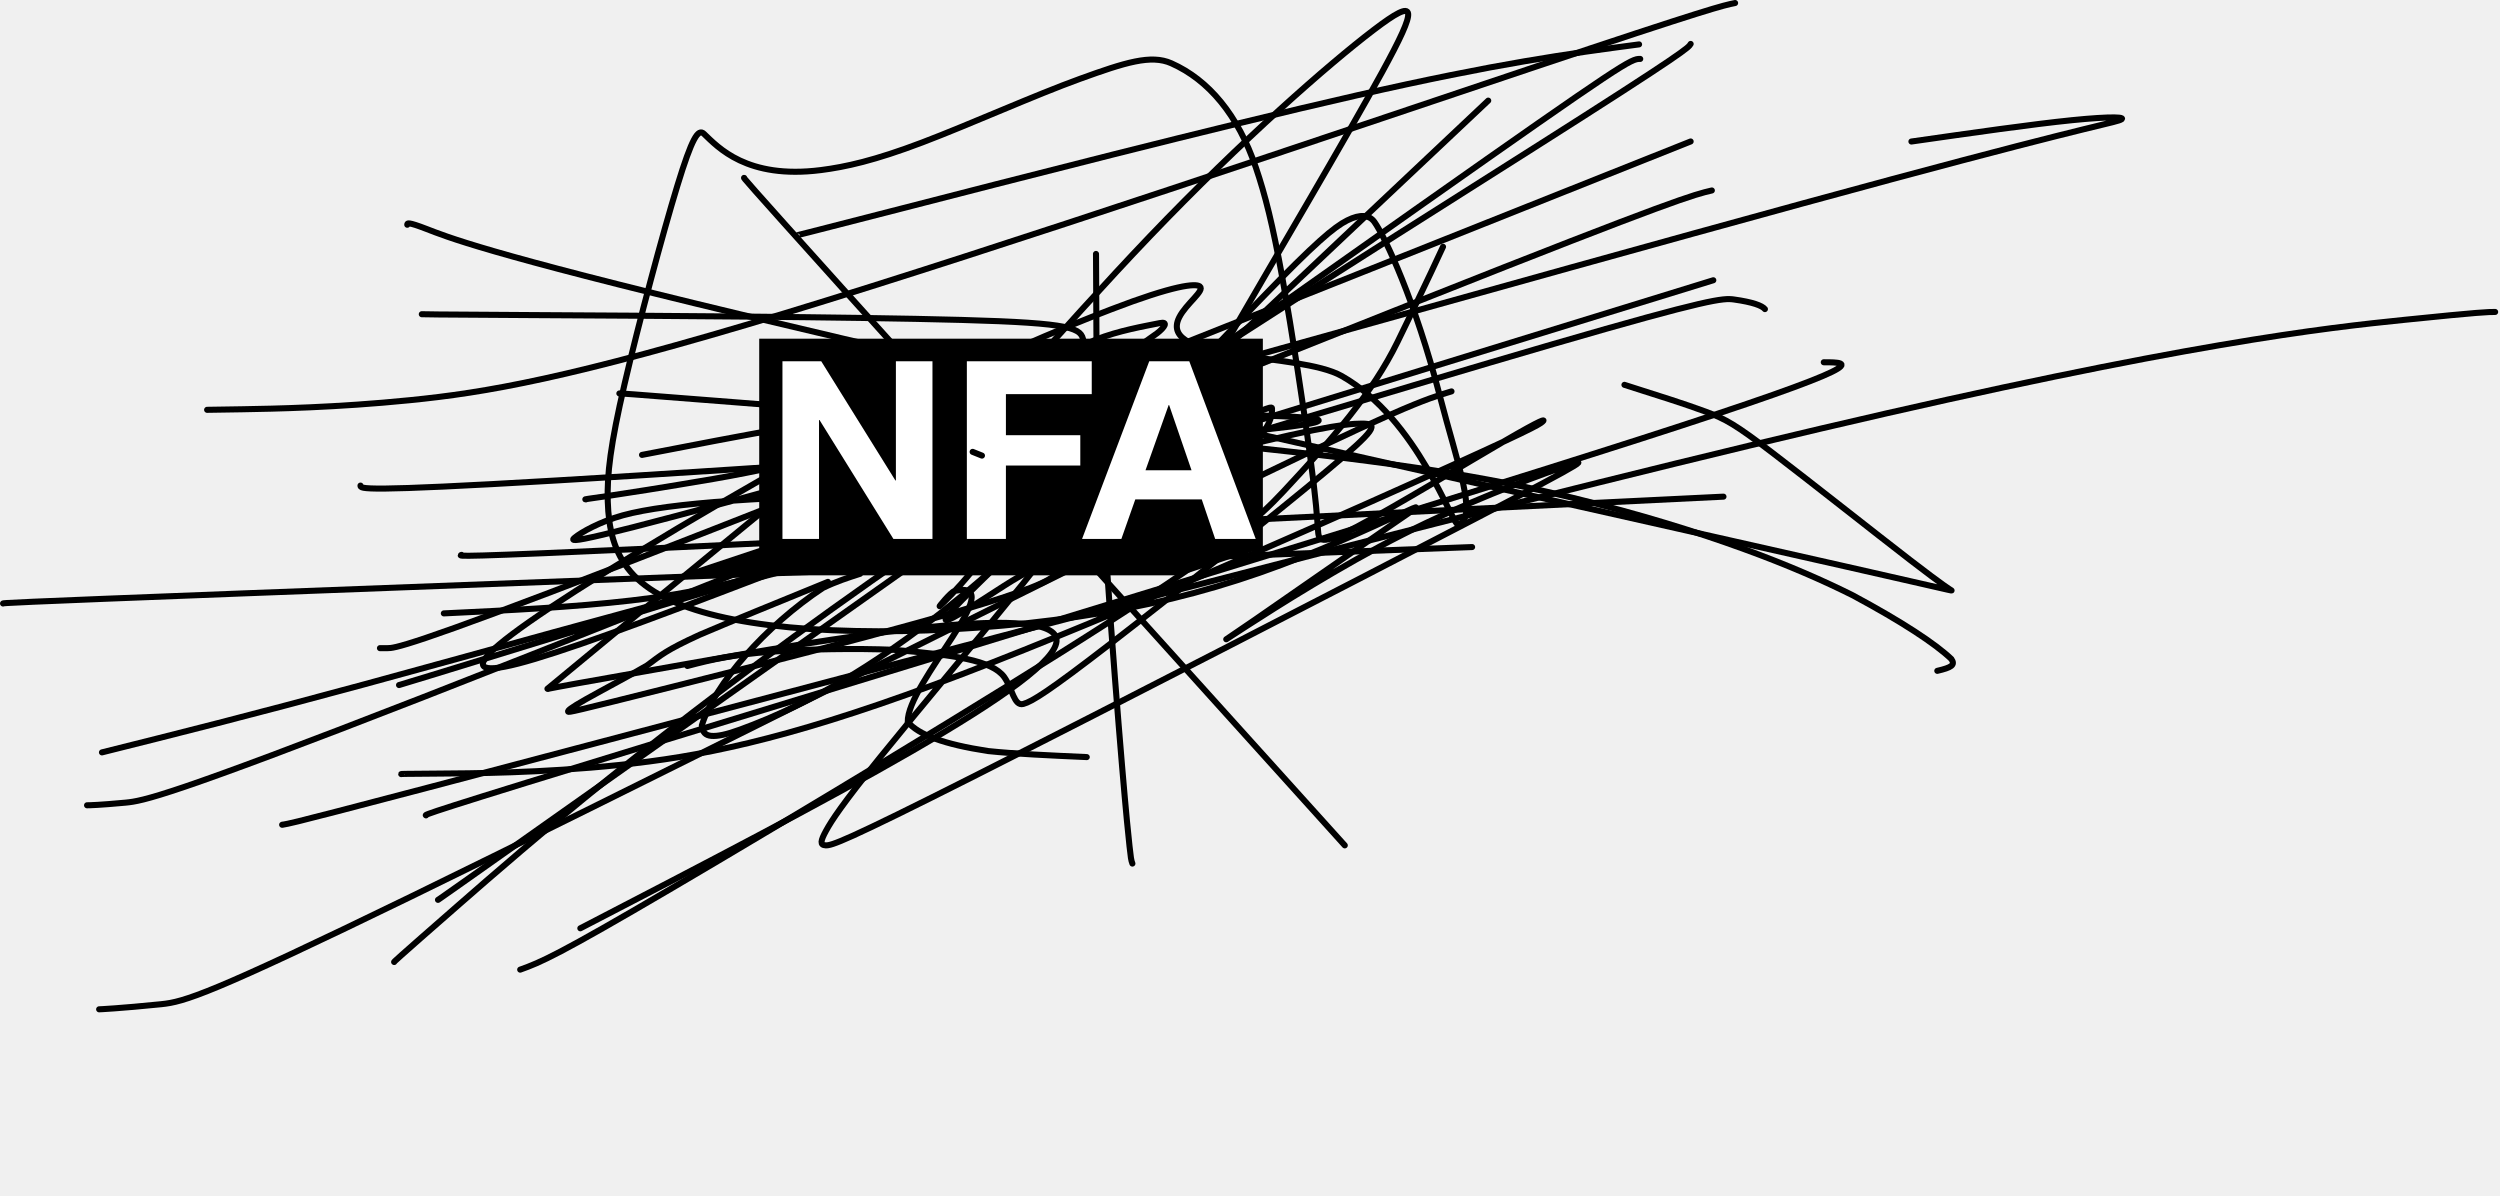
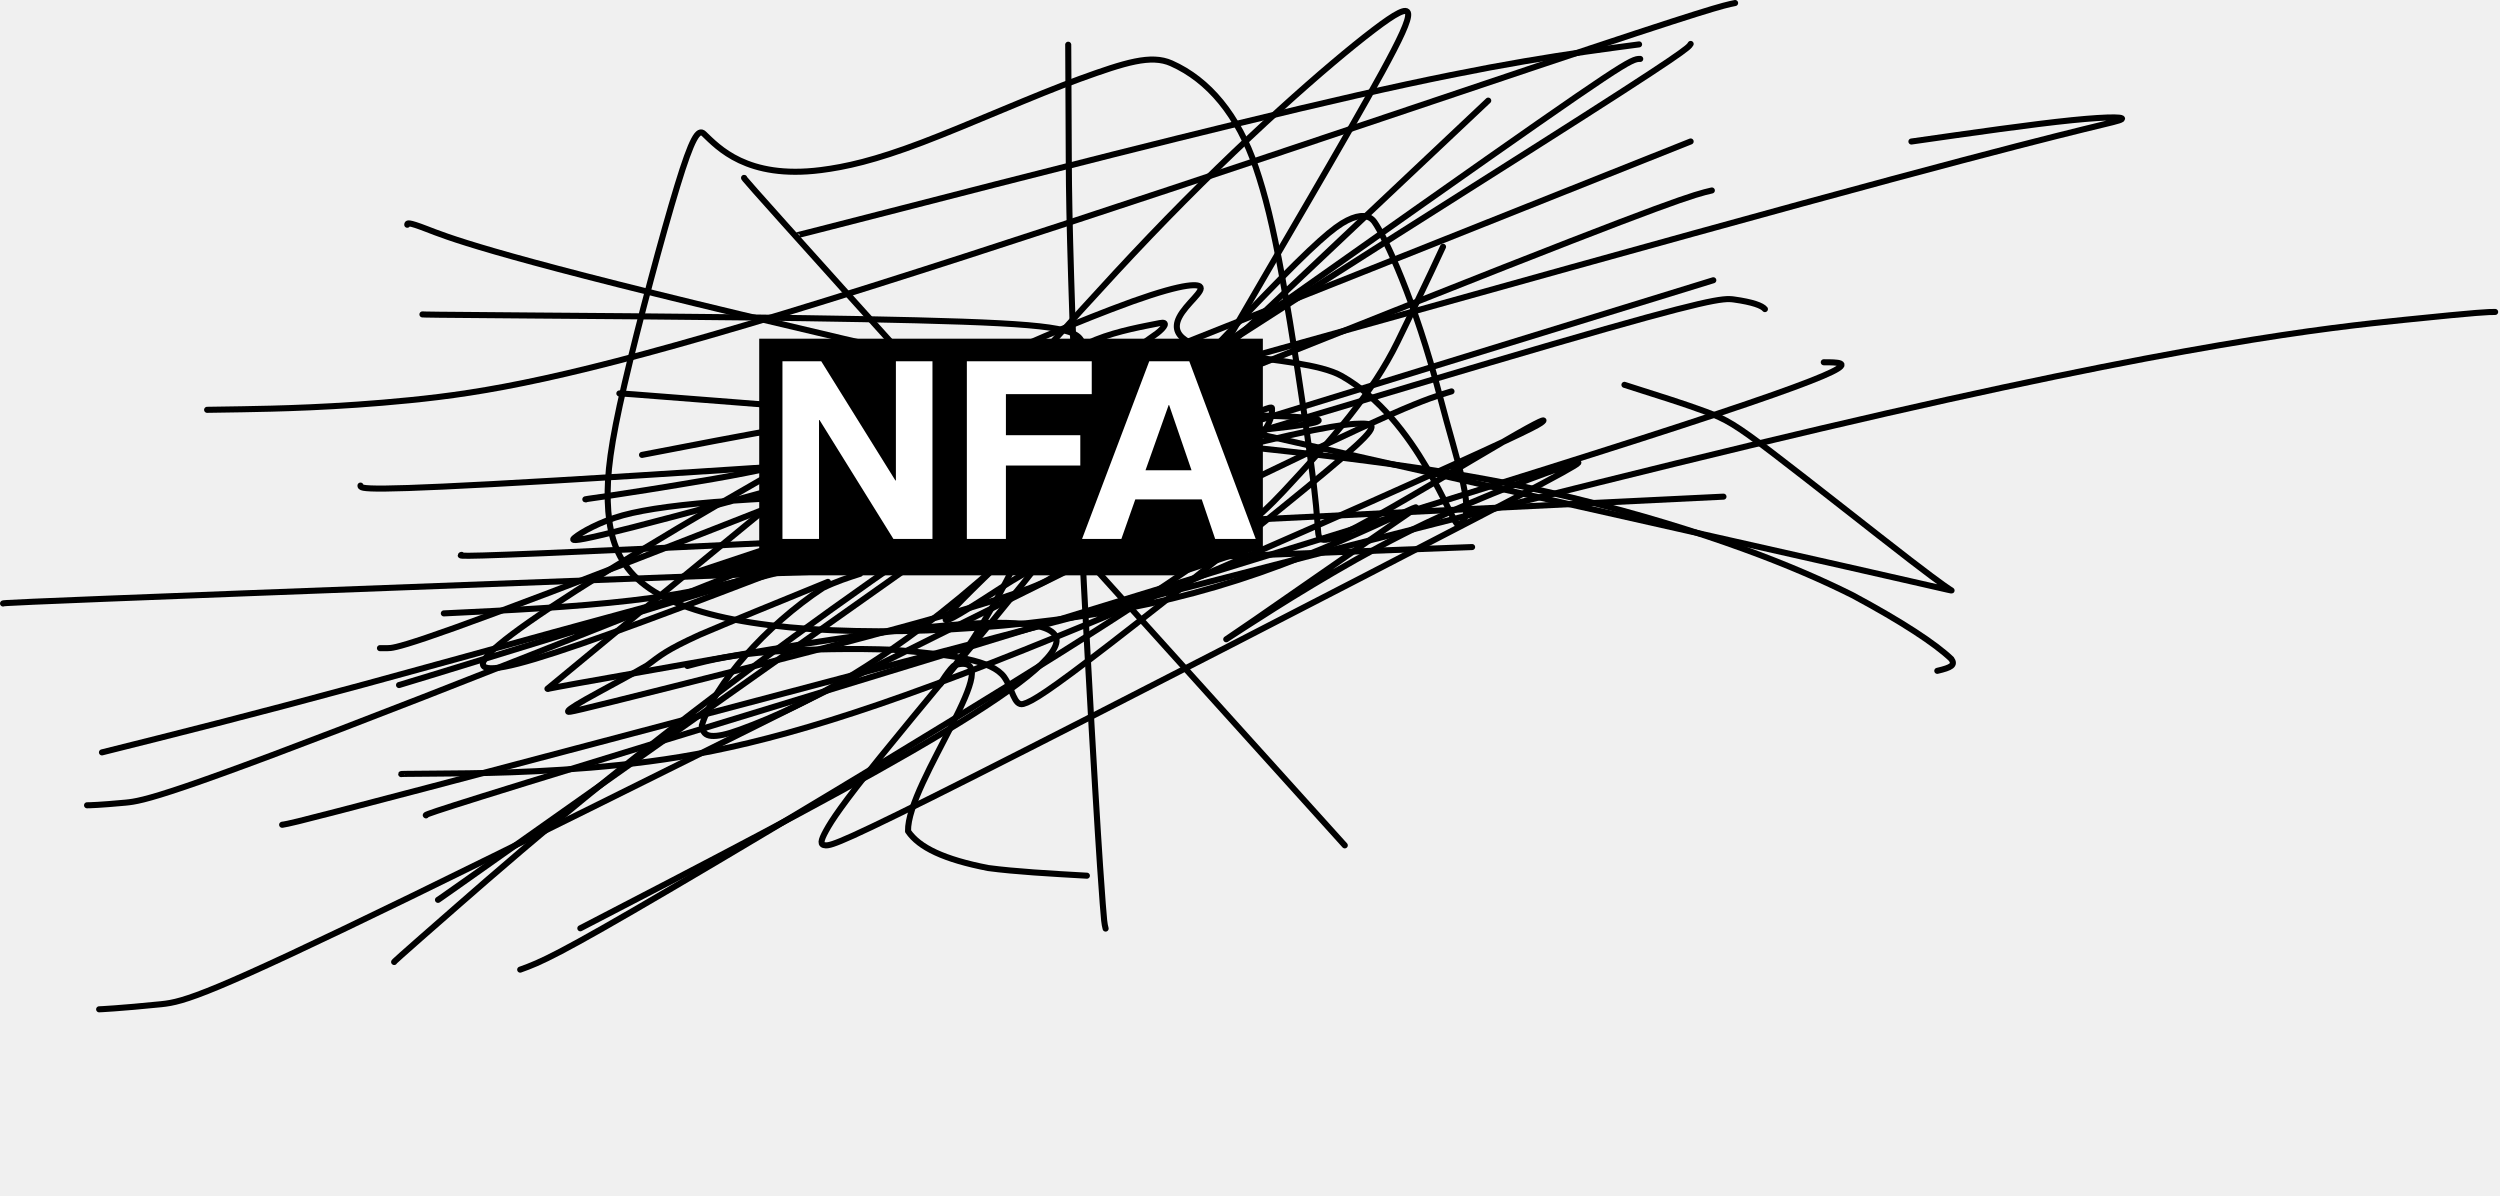
<svg xmlns="http://www.w3.org/2000/svg" width="824" height="394" viewBox="0 0 824 394" fill="none">
  <path d="M144.364 296.593C144.221 296.734 144.078 296.875 208.149 251.568C272.22 206.261 400.508 115.501 467.832 68.073C535.156 20.646 537.628 19.3 540.619 19.422" stroke-width="2" stroke-linecap="round" stroke-linejoin="round" stroke="black" />
  <path d="M326.936 113.183C325.954 113.554 324.136 113.913 321.194 114.402C319.563 114.723 317.653 115.193 294.614 133.533C271.576 151.874 227.466 188.071 180.435 227.015" stroke-width="2" stroke-linecap="round" stroke-linejoin="round" stroke="black" />
  <path d="M180.732 227.015C183.988 226.372 187.244 225.73 228.008 218.536C268.772 211.342 346.947 197.616 348.231 210.768C349.515 223.92 271.541 264.366 191.279 305.966" stroke-width="2" stroke-linecap="round" stroke-linejoin="round" stroke="black" />
  <path d="M131.523 225.793C132.377 225.561 133.23 225.329 204.717 203.31C276.205 181.292 418.301 137.495 564.704 92.37" stroke-width="2" stroke-linecap="round" stroke-linejoin="round" stroke="black" />
  <path d="M32.679 332.669C32.775 332.669 39.24 332.398 53.16 330.98C60.713 330.211 69.067 327.82 135.451 295.524C201.836 263.227 325.95 200.708 393.944 167.298C461.939 133.888 470.053 131.482 478.413 129.003" stroke-width="2" stroke-linecap="round" stroke-linejoin="round" stroke="black" />
  <path d="M190.159 208.701C190.038 208.58 191.517 207.48 231.11 195.576C269.005 184.182 343.672 164.044 387.755 152.612C431.838 141.18 443.234 139.607 448.858 139.622C454.482 139.636 453.987 141.286 436.872 155.562C419.756 169.838 386.034 196.692 365.88 212.248C345.725 227.804 340.16 231.249 337.274 232.024C334.214 232.846 333.697 226.934 331.001 223.169C326.988 217.563 314.132 215.847 294.421 214.166C282.342 213.673 266.048 213.912 254.067 214.816C242.085 215.72 234.91 217.282 226.56 219.508" stroke-width="2" stroke-linecap="round" stroke-linejoin="round" stroke="black" />
  <path d="M152.136 182.88C151.002 183.317 149.869 183.754 218.479 180.595C287.088 177.437 425.476 170.668 568.057 163.695" stroke-width="2" stroke-linecap="round" stroke-linejoin="round" stroke="black" />
  <path d="M28.693 265.422C29.564 265.422 32.826 265.346 41.364 264.552C47.108 264.018 55.64 262.48 139.639 229.73C223.639 196.979 382.827 132.873 467.702 99.181C552.576 65.489 558.313 64.154 564.223 62.779" stroke-width="2" stroke-linecap="round" stroke-linejoin="round" stroke="black" />
  <path d="M245.288 58.643C245.012 58.528 244.735 58.413 277.393 94.709C310.05 131.005 375.65 203.716 443.237 278.63" stroke-width="2" stroke-linecap="round" stroke-linejoin="round" stroke="black" />
-   <path d="M361.237 83.702C361.254 82.721 361.282 91.818 361.381 109.632C361.427 117.861 361.603 124.372 362.125 136.831C362.648 149.291 363.547 167.483 365.01 189.418C366.474 211.352 368.473 236.476 369.841 252.623C371.208 268.769 371.884 275.175 372.291 278.918C372.698 282.661 372.817 283.547 373.237 284.63" stroke-width="2" stroke-linecap="round" stroke-linejoin="round" stroke="black" />
+   <path d="M352.081 14.741C352.097 13.319 352.139 26.509 352.268 52.338C352.327 64.269 352.513 73.709 353.056 91.774C353.599 109.839 354.529 136.216 356.028 168.018C357.527 199.82 359.567 236.247 360.962 259.656C362.356 283.065 363.042 292.353 363.455 297.78C363.869 303.207 363.989 304.49 364.411 306.061" stroke-width="2" stroke-linecap="round" stroke-linejoin="round" stroke="black" />
  <path d="M140.411 268.749C139.902 268.558 139.393 268.367 219.853 243.731C300.312 219.095 461.754 170.019 540.471 144.729C619.188 119.439 610.287 119.421 601.116 119.403" stroke-width="2" stroke-linecap="round" stroke-linejoin="round" stroke="black" />
  <path d="M581.714 101.878C580.8 100.736 577.718 99.576 571.52 98.711C567.955 98.213 563.449 98.417 512.093 113.352C460.736 128.287 362.642 158.157 303.565 175.229C244.488 192.302 227.399 195.672 208.118 197.908C188.837 200.143 167.88 201.143 146.289 202.173" stroke-width="2" stroke-linecap="round" stroke-linejoin="round" stroke="black" />
  <path d="M134.237 74.077C134.237 73.547 134.237 73.016 140.61 75.472C146.982 77.927 159.727 83.384 243.601 103.505C327.474 123.627 482.091 158.247 562.282 176.311C642.473 194.374 643.552 194.831 643.206 194.595C642.859 194.359 641.054 193.417 629.529 184.537C618.004 175.657 596.815 158.868 584.37 149.371C571.926 139.873 568.868 138.176 562.293 135.72C555.718 133.264 545.719 130.101 535.417 126.842" stroke-width="2" stroke-linecap="round" stroke-linejoin="round" stroke="black" />
  <path d="M475.621 81.334C475.461 81.693 470.395 92.755 460.598 112.753C452.395 129.497 439.24 144.594 423.013 161.98C414.447 171.157 404.24 180.128 365.366 205.136C326.493 230.144 259.015 270.682 221.433 292.749C183.852 314.817 178.212 317.187 171.457 319.593" stroke-width="2" stroke-linecap="round" stroke-linejoin="round" stroke="black" />
  <path d="M129.927 317.076C129.785 317.076 129.642 317.076 151.269 298.17C172.896 279.265 216.297 241.454 287.216 191.524C358.134 141.593 455.255 80.69 505.604 48.744C555.953 16.798 556.586 15.656 557.239 14.479" stroke-width="2" stroke-linecap="round" stroke-linejoin="round" stroke="black" />
  <path d="M1 198.911C1 198.768 1 198.626 80.894 195.554C160.788 192.483 320.576 186.488 485.206 180.311" stroke-width="2" stroke-linecap="round" stroke-linejoin="round" stroke="black" />
  <path d="M204.141 129.685C204.081 129.624 204.02 129.563 243.626 132.692C283.231 135.821 362.505 142.141 416.218 147.878C469.932 153.615 495.682 158.577 518.211 164.041C540.74 169.505 559.267 175.32 574.534 180.867C589.8 186.414 601.245 191.517 610.598 196.18C626.866 204.91 637.897 212.162 643.164 217.211C644.525 219.198 643.22 220.019 638.533 221.109" stroke-width="2" stroke-linecap="round" stroke-linejoin="round" stroke="black" />
  <path d="M193.124 164.598C191.422 164.598 199.911 163.868 235.317 157.823C261.514 153.351 303.783 142.631 326.259 137.53C348.736 132.429 349.976 132.404 339.005 137.747C328.035 143.089 304.815 153.801 280.892 164.836" stroke-width="2" stroke-linecap="round" stroke-linejoin="round" stroke="black" />
  <path d="M316.431 185.63C316.373 185.63 316.315 185.63 327.314 185.63C338.313 185.63 360.371 185.63 339.751 193.707C319.131 201.784 255.166 217.937 221.747 226.328C188.328 234.718 187.393 234.856 187.253 234.547C187.113 234.239 187.797 233.478 193.113 230.472C198.428 227.465 208.356 222.235 213.275 219.322C217.804 215.97 219.442 214.325 230.668 209.197C239.854 205.262 256.125 198.623 272.888 191.782" stroke-width="2" stroke-linecap="round" stroke-linejoin="round" stroke="black" />
  <path d="M302.547 162.786C253.674 163.529 220.545 165.65 205.269 169.855C197.817 171.906 191.489 175.462 189.375 177.25C187.261 179.038 189.685 179.377 269.487 157.388C349.289 135.399 506.396 91.071 593.925 67.122C681.453 43.173 694.641 40.945 698.358 39.71C702.075 38.474 695.921 38.297 682.92 39.613C669.92 40.93 650.259 43.745 630.003 46.645" stroke-width="2" stroke-linecap="round" stroke-linejoin="round" stroke="black" />
  <path d="M33.609 247.985C58 241.889 82.39 235.794 120.284 225.496C158.178 215.197 208.837 200.881 239.166 193.14C269.496 185.399 277.962 184.667 297.84 165.688C317.718 146.709 348.752 109.505 379.049 77.829C409.346 46.153 437.967 21.132 452.708 9.903C467.449 -1.327 467.444 1.993 455.53 23.802C443.616 45.611 419.793 85.808 406.719 108.481C393.645 131.154 392.043 135.084 390.95 138.079C389.857 141.074 389.324 143.014 391.466 143.467C398.319 144.914 419.144 132.641 419.25 134.532C420.319 153.574 356.2 176.707 330.895 193.114C305.591 209.52 303.852 210.161 334.052 181.178C364.252 152.195 426.442 93.569 490.518 33.166" stroke-width="2" stroke-linecap="round" stroke-linejoin="round" stroke="black" />
  <path d="M262.237 77.622C262.237 77.673 262.237 77.723 296.745 68.838C331.253 59.952 400.268 42.129 447.184 31.44C494.099 20.751 516.824 17.736 540.237 14.63" stroke-width="2" stroke-linecap="round" stroke-linejoin="round" stroke="black" />
  <path d="M132.237 255.141C132.237 255.096 132.237 255.052 143.77 254.98C155.303 254.909 178.368 254.812 204.161 252.133C229.954 249.455 257.775 244.197 307.553 225.798C357.331 207.399 428.221 176.018 466.256 158.925C504.29 141.832 507.319 139.978 508.403 139.007C509.487 138.037 508.533 138.007 496.093 145.247C483.654 152.487 459.758 166.999 447.329 173.559C434.9 180.12 434.662 178.289 434.397 174.594C434.132 170.9 433.847 165.396 431.788 150.005C429.73 134.614 425.905 109.5 422.685 91.694C419.465 73.887 416.966 64.147 413.935 55.211C408.076 37.934 398.412 26.351 386.076 20.863C379.388 17.887 370.894 20.572 355.972 25.976C341.049 31.381 319.717 40.97 303.955 46.955C288.192 52.94 278.646 55.031 270.533 56.062C246.113 59.166 236.608 48.461 231.984 44.081C230.13 42.325 228.112 45.358 223.264 61.193C218.417 77.028 210.503 106.555 205.85 126.61C201.196 146.666 200.044 156.355 200.319 165.27C200.595 174.185 202.332 182.031 207.866 188.474C213.399 194.917 222.675 199.72 236.534 203.035C250.393 206.35 268.554 208.032 289.537 208.069C310.519 208.107 333.773 206.448 355.387 203.251C377 200.054 396.268 195.37 415.2 188.771C434.132 182.172 452.144 173.801 460.916 169.726C469.688 165.65 468.675 166.123 457.539 173.79C446.402 181.457 425.174 196.303 413.635 204.251C402.097 212.198 400.893 212.797 410.768 206.425C420.643 200.053 441.634 186.693 462.401 176.138C483.168 165.582 503.074 158.236 513.843 154.397C524.612 150.559 525.64 150.452 485.817 171.187C445.995 191.922 365.291 233.503 321.705 255.515C278.12 277.527 274.098 278.709 272.146 278.626C270.195 278.544 270.435 277.161 272.266 273.809C274.097 270.457 277.511 265.178 290.092 249.599C302.672 234.02 324.317 208.302 337.227 192.277C354.065 171.376 359.12 160.064 361.889 151.001C363.107 147.015 362.794 143.632 361.522 141.021C360.25 138.411 357.733 136.512 348.764 134.972C339.795 133.432 324.45 132.309 300.535 134.829C276.621 137.35 244.601 143.548 211.611 149.934" stroke-width="2" stroke-linecap="round" stroke-linejoin="round" stroke="black" />
  <path d="M125.237 213.63C125.411 213.63 125.584 213.63 127.723 213.63C129.863 213.63 133.963 213.63 205.218 186.075C276.473 158.52 414.76 103.41 557.237 46.63" stroke-width="2" stroke-linecap="round" stroke-linejoin="round" stroke="black" />
  <path d="M313.944 165.88C313.69 165.93 313.437 165.98 292.202 174.225C270.967 182.47 228.758 198.909 201.126 208.837C173.493 218.764 161.717 221.683 159.519 219.666C157.321 217.65 165.058 210.61 189.842 194.723C214.627 178.836 256.223 154.316 290.456 136.443C324.688 118.571 350.296 108.09 366.151 101.996C387.12 93.936 394.078 93.353 395.46 94.397C397.236 95.737 390.907 100.12 388.668 104.611C381.245 119.499 428.192 115.982 442.223 123.928C467.345 138.156 478.733 173.398 480.595 172.878C487.287 171.009 480.248 152.461 474.657 130.853C466.443 99.115 456.564 78.185 453.018 73.172C451.382 70.86 448.429 70.442 444.042 72.646C439.655 74.849 433.5 80.05 415.863 98.275C398.227 116.5 369.294 147.591 346.286 169.917C323.279 192.243 307.074 204.862 293.766 214.077C271.19 229.71 254.412 236.614 243.977 240.454C239.486 242.107 236.47 242.716 234.465 242.545C232.46 242.374 231.518 241.291 231.319 239.111C235.488 225.467 252.217 206.36 271.254 193.765C275.614 191.66 279.489 190.412 283.482 189.127" stroke-width="2" stroke-linecap="round" stroke-linejoin="round" stroke="black" />
  <path d="M118.818 160.049C118.818 161.11 118.818 162.17 183.375 158.364C247.931 154.559 377.044 145.856 418.671 141.373C460.297 136.889 410.524 136.889 382.99 136.472C355.456 136.056 351.671 135.222 349.037 133.673C346.403 132.123 345.036 129.883 345.534 127.175C348.302 112.142 372.091 108.577 382.255 106.492C385.198 105.887 383.871 107.895 381.422 109.814C375.502 113.933 370.007 117.973 366.038 122.12C363.987 124.495 361.863 127.419 359.675 130.431" stroke-width="2" stroke-linecap="round" stroke-linejoin="round" stroke="black" />
  <path d="M68.269 135.077C68.77 135.077 69.272 135.077 79.761 134.896C90.25 134.715 110.712 134.353 135.185 131.892C159.658 129.431 187.522 124.884 258.658 103.251C329.795 81.618 443.36 43.037 503.764 22.785C564.168 2.533 567.97 1.778 571.887 1" stroke-width="2" stroke-linecap="round" stroke-linejoin="round" stroke="black" />
-   <path d="M139.024 103.566C139.863 103.609 140.702 103.652 175.757 103.856C210.811 104.06 280.056 104.424 316.988 105.449C353.92 106.473 356.442 108.148 357.087 112.409C358.743 123.362 350.473 140.07 339.15 160.452C325.917 184.269 312.575 197.133 309.822 199.72C308.933 200.555 313.431 195.035 314.663 194.768C333.485 190.68 298.779 225.355 299.201 237.969C302.828 242.2 311.079 245.319 325.68 247.549C334.495 248.479 346.167 249 358.192 249.537" stroke-width="2" stroke-linecap="round" stroke-linejoin="round" stroke="black" />
+   <path d="M139.237 103.63C140.076 103.684 140.914 103.739 175.941 103.997C210.969 104.256 280.161 104.717 317.065 106.016C353.969 107.315 356.489 109.437 357.133 114.837C358.788 128.719 350.524 149.894 339.21 175.725C325.987 205.911 312.655 222.214 309.904 225.493C309.016 226.551 313.511 219.556 314.741 219.217C333.549 214.036 298.87 257.982 299.292 273.969C302.916 279.331 311.161 283.285 325.75 286.11C334.559 287.289 346.221 287.949 358.237 288.63" stroke-width="2" stroke-linecap="round" stroke-linejoin="round" stroke="black" />
  <path d="M93.111 271.799C92.909 271.869 92.707 271.939 94.891 271.493C97.074 271.046 101.649 270.083 197.498 244.675C293.348 219.268 480.334 169.447 600.191 141.257C720.048 113.068 767.11 108.02 792.476 105.42C817.842 102.82 820.086 102.82 822.397 102.82" stroke-width="2" stroke-linecap="round" stroke-linejoin="round" stroke="black" />
  <rect width="166" height="69" transform="translate(250.237 111.63)" fill="black" />
  <path d="M257.895 119.082H270.687L295.123 158.36H295.287V119.082H307.341V177.63H294.467L270.113 138.434H269.949V177.63H257.895V119.082ZM318.675 119.082H359.839V129.906H331.549V143.436H356.067V153.44H331.549V177.63H318.675V119.082ZM377.558 154.998H392.728L385.348 133.514H385.184L377.558 154.998ZM378.788 119.082H391.99L413.884 177.63H400.518L396.09 164.592H374.196L369.604 177.63H356.648L378.788 119.082Z" fill="white" />
  <path d="M250.237 180.63H416.237L389.237 189.63H223.237L250.237 180.63Z" fill="black" />
-   <path d="M323.652 150.164L320.581 148.933" stroke-width="2" stroke-linecap="round" stroke-linejoin="round" stroke="black" />
</svg>
